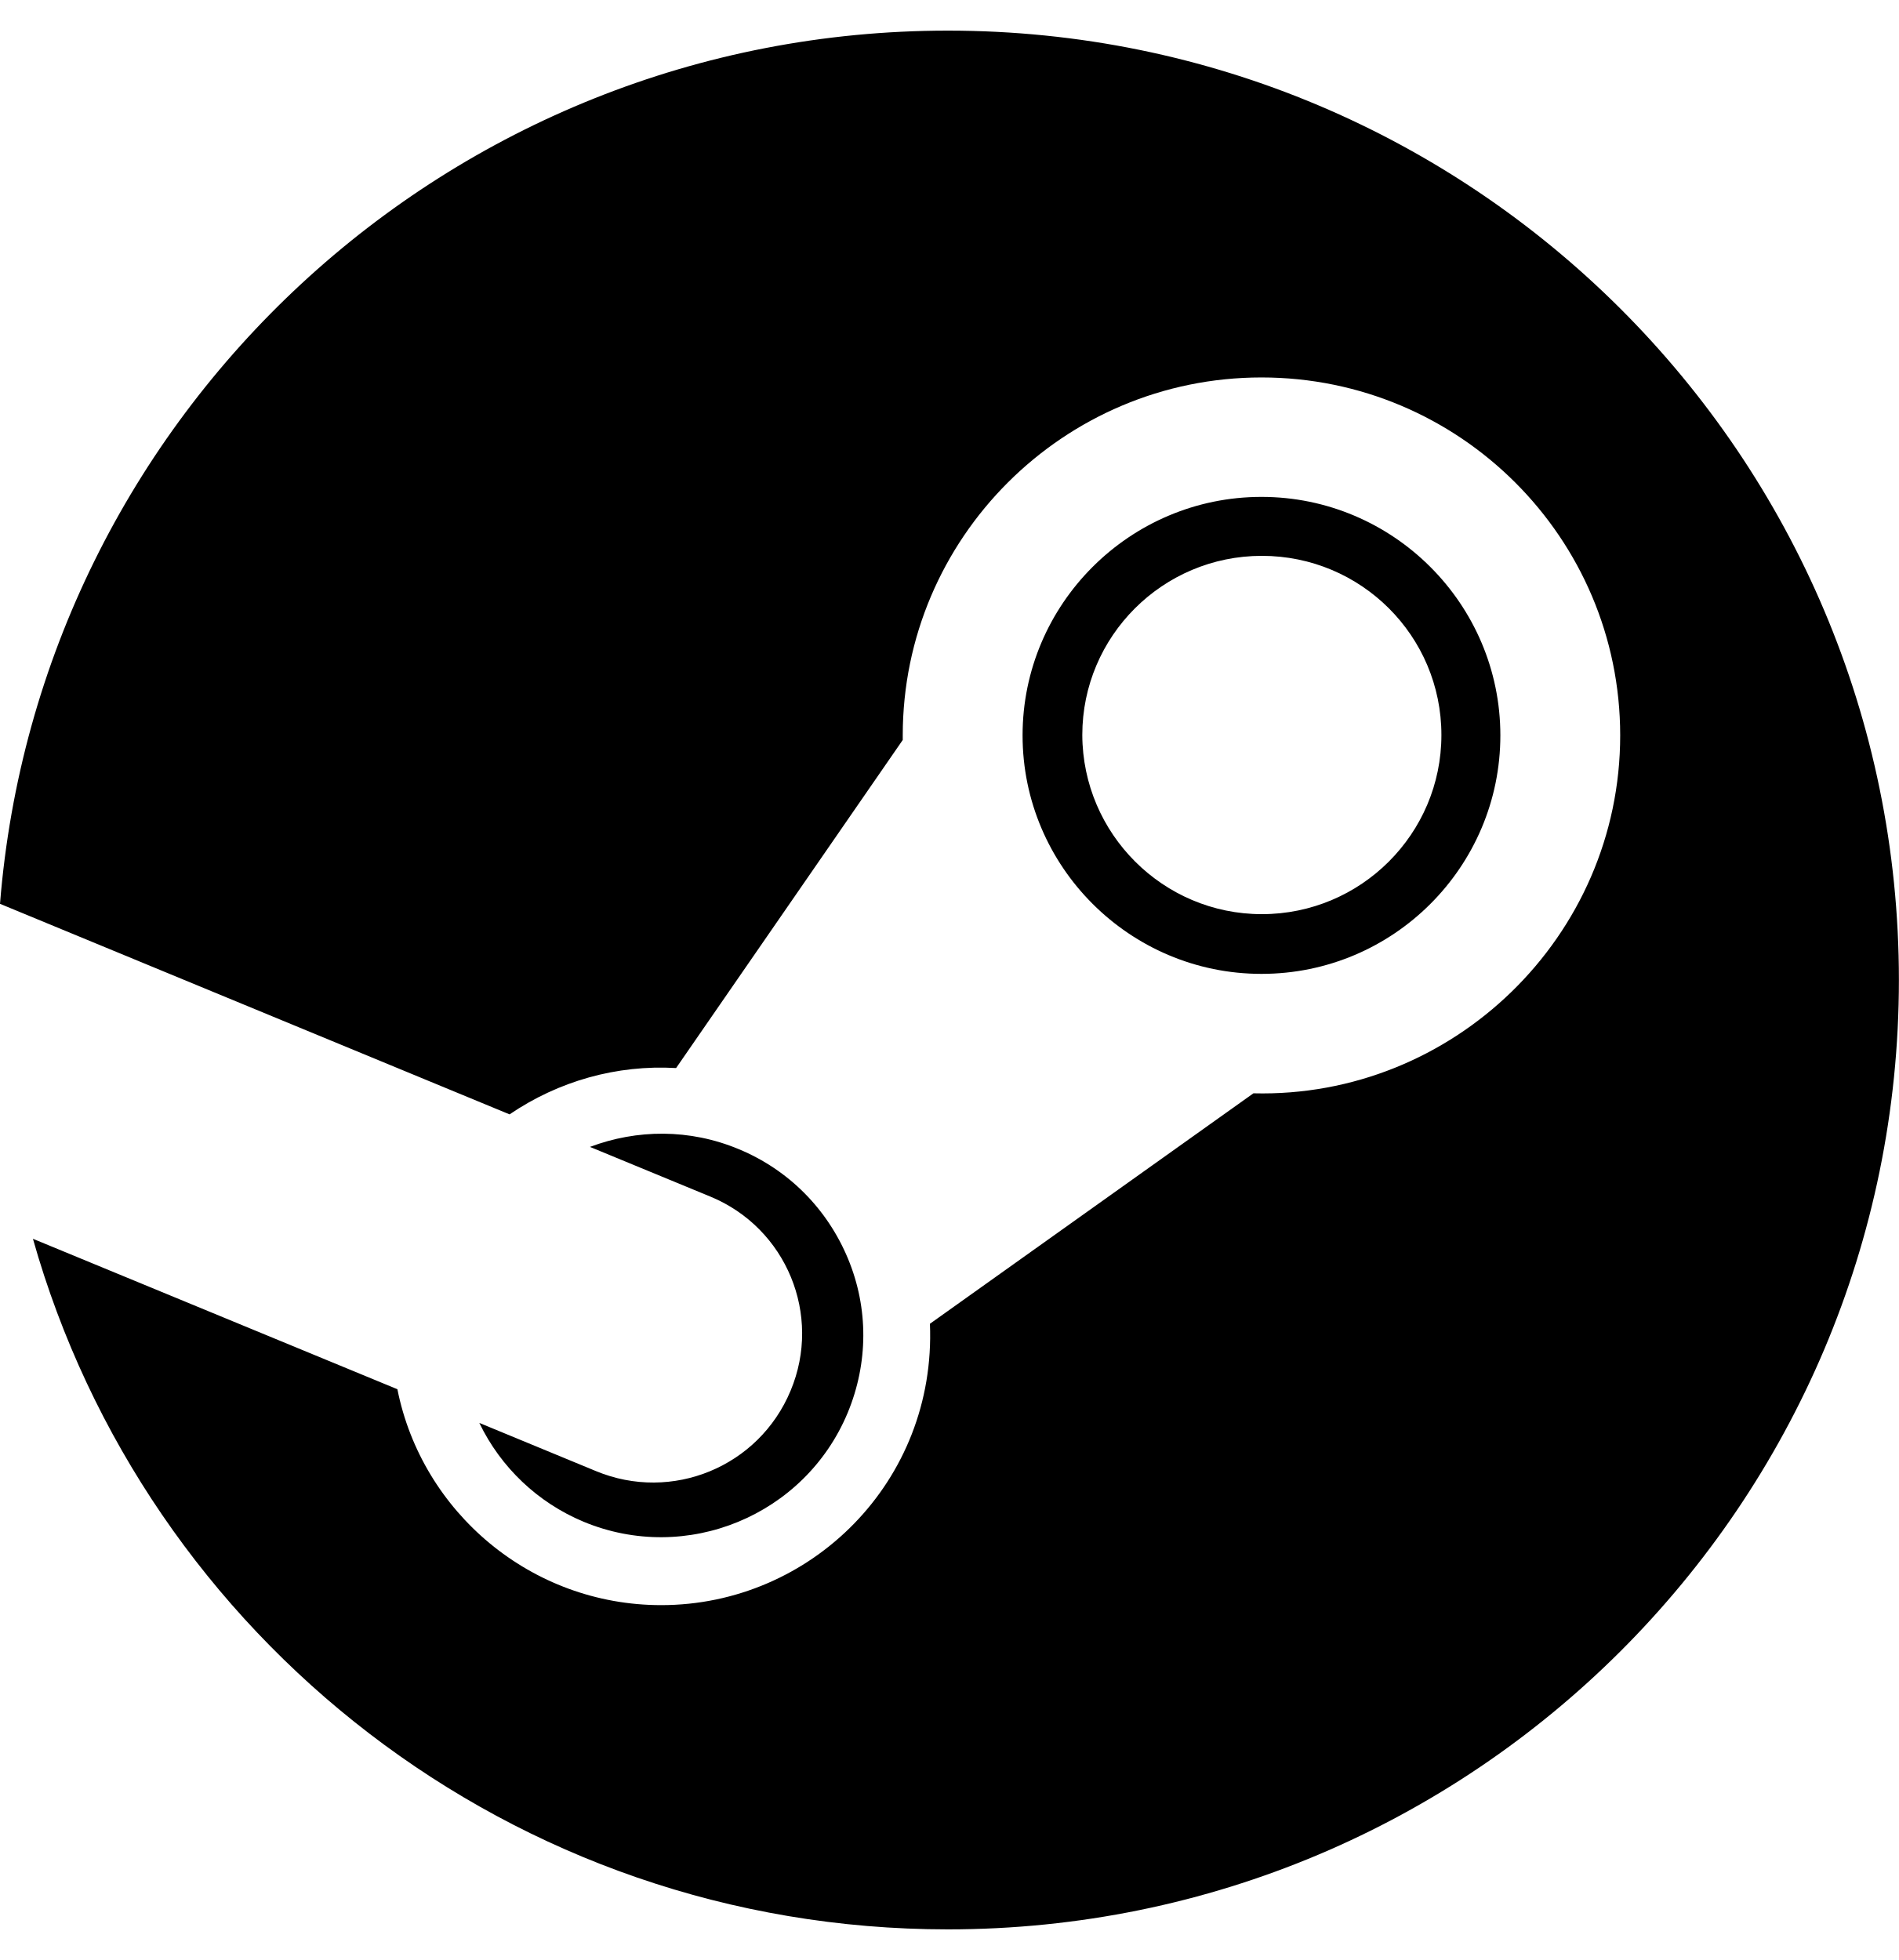
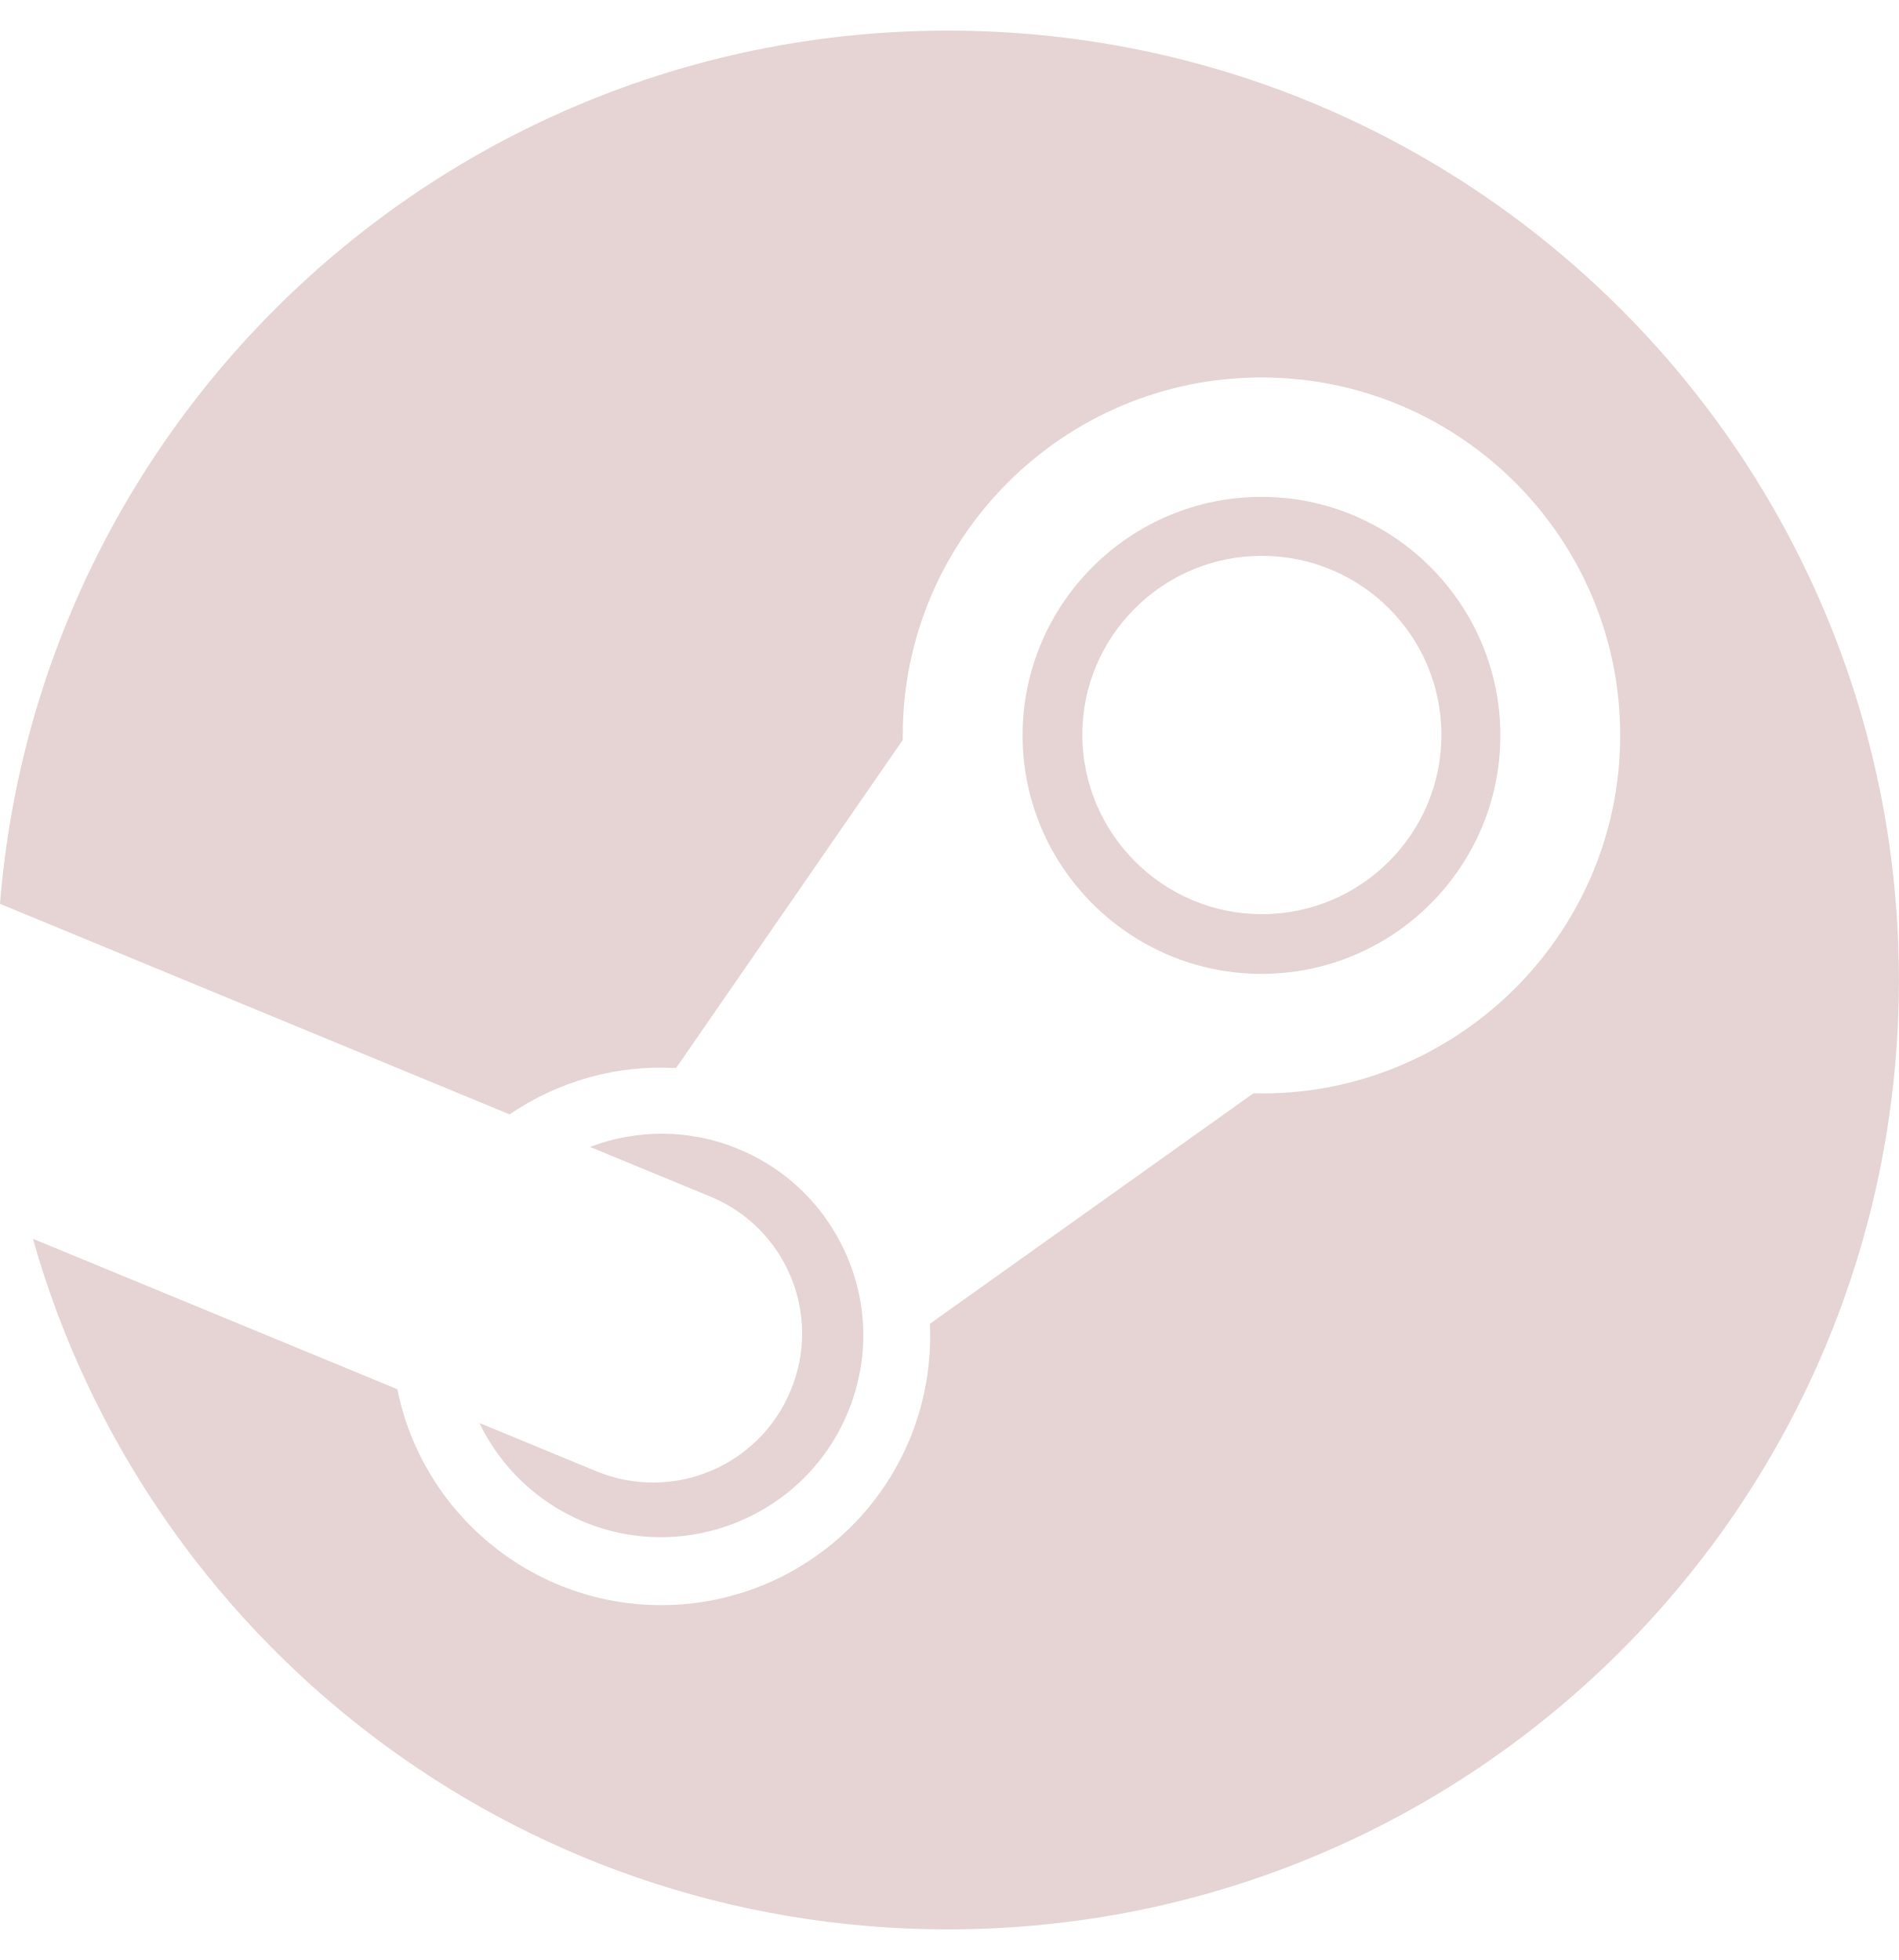
<svg xmlns="http://www.w3.org/2000/svg" viewBox="0 0 496 512">
-   <path d="M496 256c0 137-111.2 248-248.4 248-113.8 0-209.6-76.3-239-180.4l95.2 39.3c6.4 32.1 34.9 56.4 68.9 56.4 39.2 0 71.9-32.4 70.2-73.5l84.5-60.2c52.1 1.3 95.8-40.9 95.8-93.5 0-51.6-42-93.5-93.7-93.5s-93.7 42-93.7 93.5v1.2L176.6 279c-15.5-.9-30.7 3.4-43.5 12.1L0 236.1C10.2 108.4 117.1 8 247.6 8 384.8 8 496 119 496 256zM155.7 384.3l-30.5-12.6a52.79 52.79 0 0 0 27.2 25.8c26.9 11.2 57.8-1.6 69-28.4 5.4-13 5.5-27.3.1-40.3-5.4-13-15.5-23.2-28.5-28.6-12.9-5.4-26.7-5.2-38.9-.6l31.5 13c19.8 8.2 29.2 30.9 20.9 50.7-8.3 19.9-31 29.2-50.8 21zm173.8-129.9c-34.4 0-62.4-28-62.4-62.3s28-62.3 62.4-62.3 62.4 28 62.4 62.3-27.9 62.3-62.4 62.3zm.1-15.6c25.9 0 46.9-21 46.9-46.8 0-25.9-21-46.8-46.9-46.8s-46.9 21-46.9 46.8c.1 25.8 21.1 46.8 46.9 46.8z" />
+   <path fill="#E6D4D4" d="M496 256c0 137-111.2 248-248.4 248-113.8 0-209.6-76.3-239-180.4l95.2 39.3c6.4 32.1 34.9 56.4 68.9 56.4 39.2 0 71.9-32.4 70.2-73.5l84.5-60.2c52.1 1.3 95.8-40.9 95.8-93.5 0-51.6-42-93.5-93.7-93.5s-93.7 42-93.7 93.5v1.2L176.6 279c-15.5-.9-30.7 3.4-43.5 12.1L0 236.1C10.2 108.4 117.1 8 247.6 8 384.8 8 496 119 496 256zM155.7 384.3l-30.5-12.6a52.79 52.79 0 0 0 27.2 25.8c26.9 11.2 57.8-1.6 69-28.4 5.4-13 5.5-27.3.1-40.3-5.4-13-15.5-23.2-28.5-28.6-12.9-5.4-26.7-5.2-38.9-.6l31.5 13c19.8 8.2 29.2 30.9 20.9 50.7-8.3 19.9-31 29.2-50.8 21zm173.8-129.9c-34.4 0-62.4-28-62.4-62.3s28-62.3 62.4-62.3 62.4 28 62.4 62.3-27.9 62.3-62.4 62.3zm.1-15.6c25.9 0 46.9-21 46.9-46.8 0-25.9-21-46.8-46.9-46.8s-46.9 21-46.9 46.8c.1 25.8 21.1 46.8 46.9 46.8z" />
</svg>
